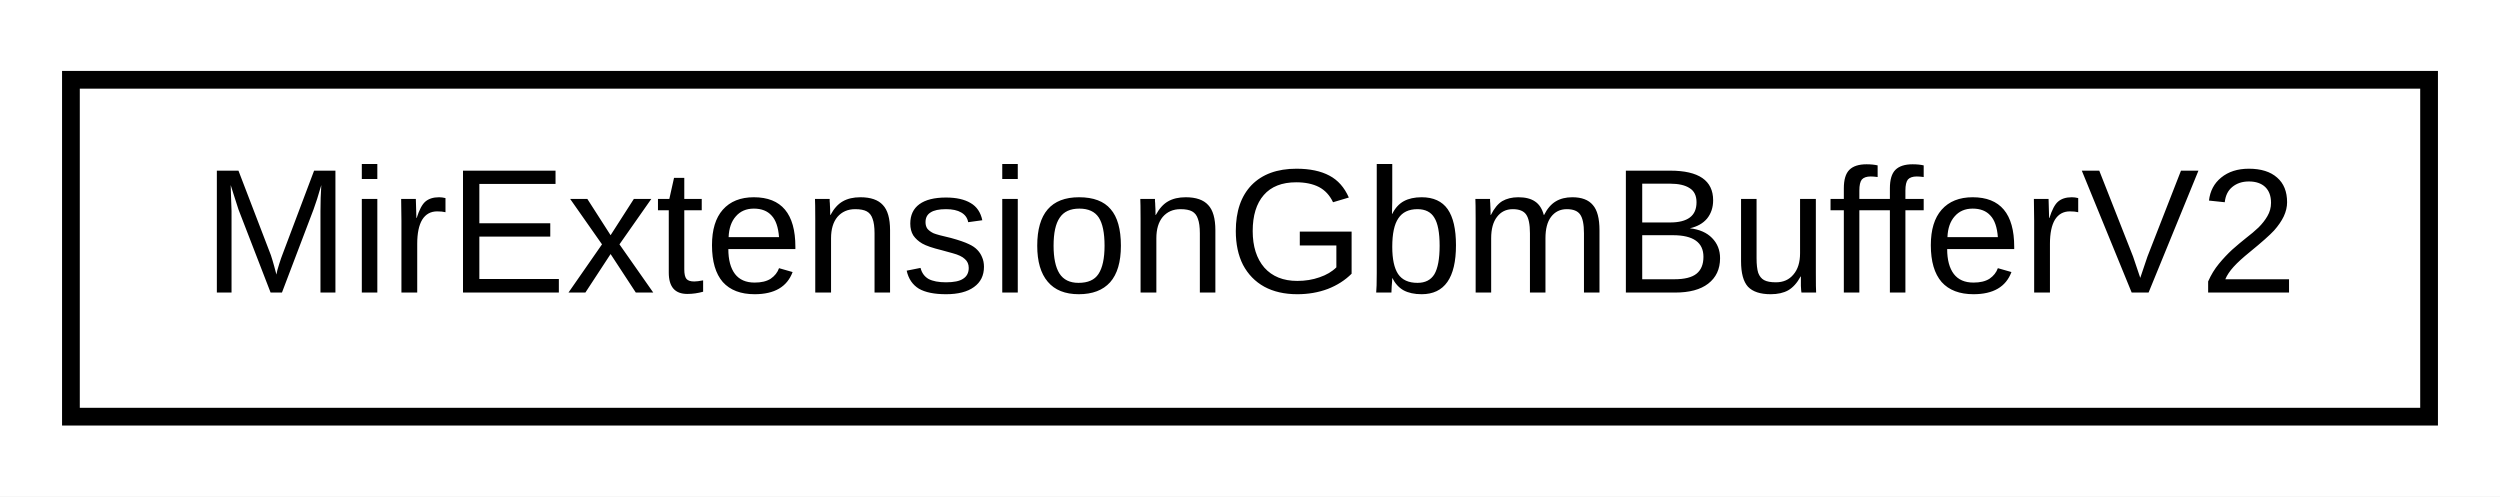
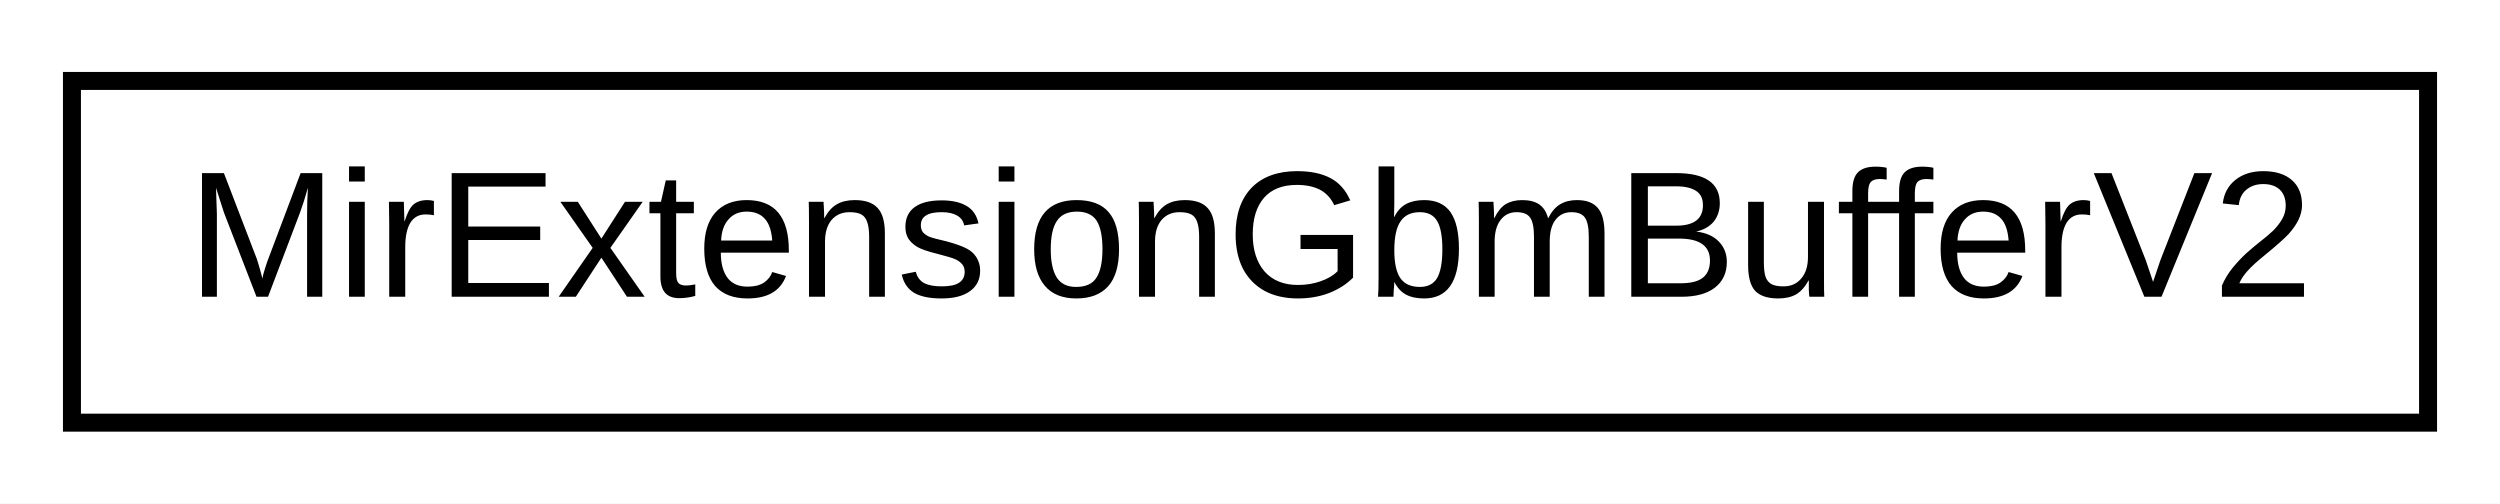
- <svg xmlns="http://www.w3.org/2000/svg" xmlns:xlink="http://www.w3.org/1999/xlink" width="141pt" height="28pt" viewBox="0.00 0.00 141.00 28.00">
+ <svg xmlns="http://www.w3.org/2000/svg" xmlns:xlink="http://www.w3.org/1999/xlink" width="139pt" height="28pt" viewBox="0.00 0.00 139.00 28.00">
  <g id="graph0" class="graph" transform="scale(1 1) rotate(0) translate(4 24)">
-     <polygon fill="white" stroke="none" points="-4,4 -4,-24 137,-24 137,4 -4,4" />
+     <polygon fill="white" stroke="none" points="-4,4 -4,-24 135,-24 135,4 -4,4" />
    <g id="node1" class="node">
      <g id="a_node1">
        <a xlink:href="struct_mir_extension_gbm_buffer_v2.html" target="_top" xlink:title="MirExtensionGbmBufferV2">
-           <polygon fill="white" stroke="black" points="0,-0.5 0,-19.5 133,-19.5 133,-0.5 0,-0.5" />
-           <text text-anchor="middle" x="66.5" y="-7.5" font-family="Arial" font-size="10.00">MirExtensionGbmBufferV2</text>
+           <polygon fill="white" stroke="black" points="0,-0.5 0,-19.5 131,-19.5 131,-0.5 0,-0.5" />
+           <text text-anchor="middle" x="65.5" y="-7.5" font-family="Arial" font-size="10.00">MirExtensionGbmBufferV2</text>
        </a>
      </g>
    </g>
  </g>
</svg>
